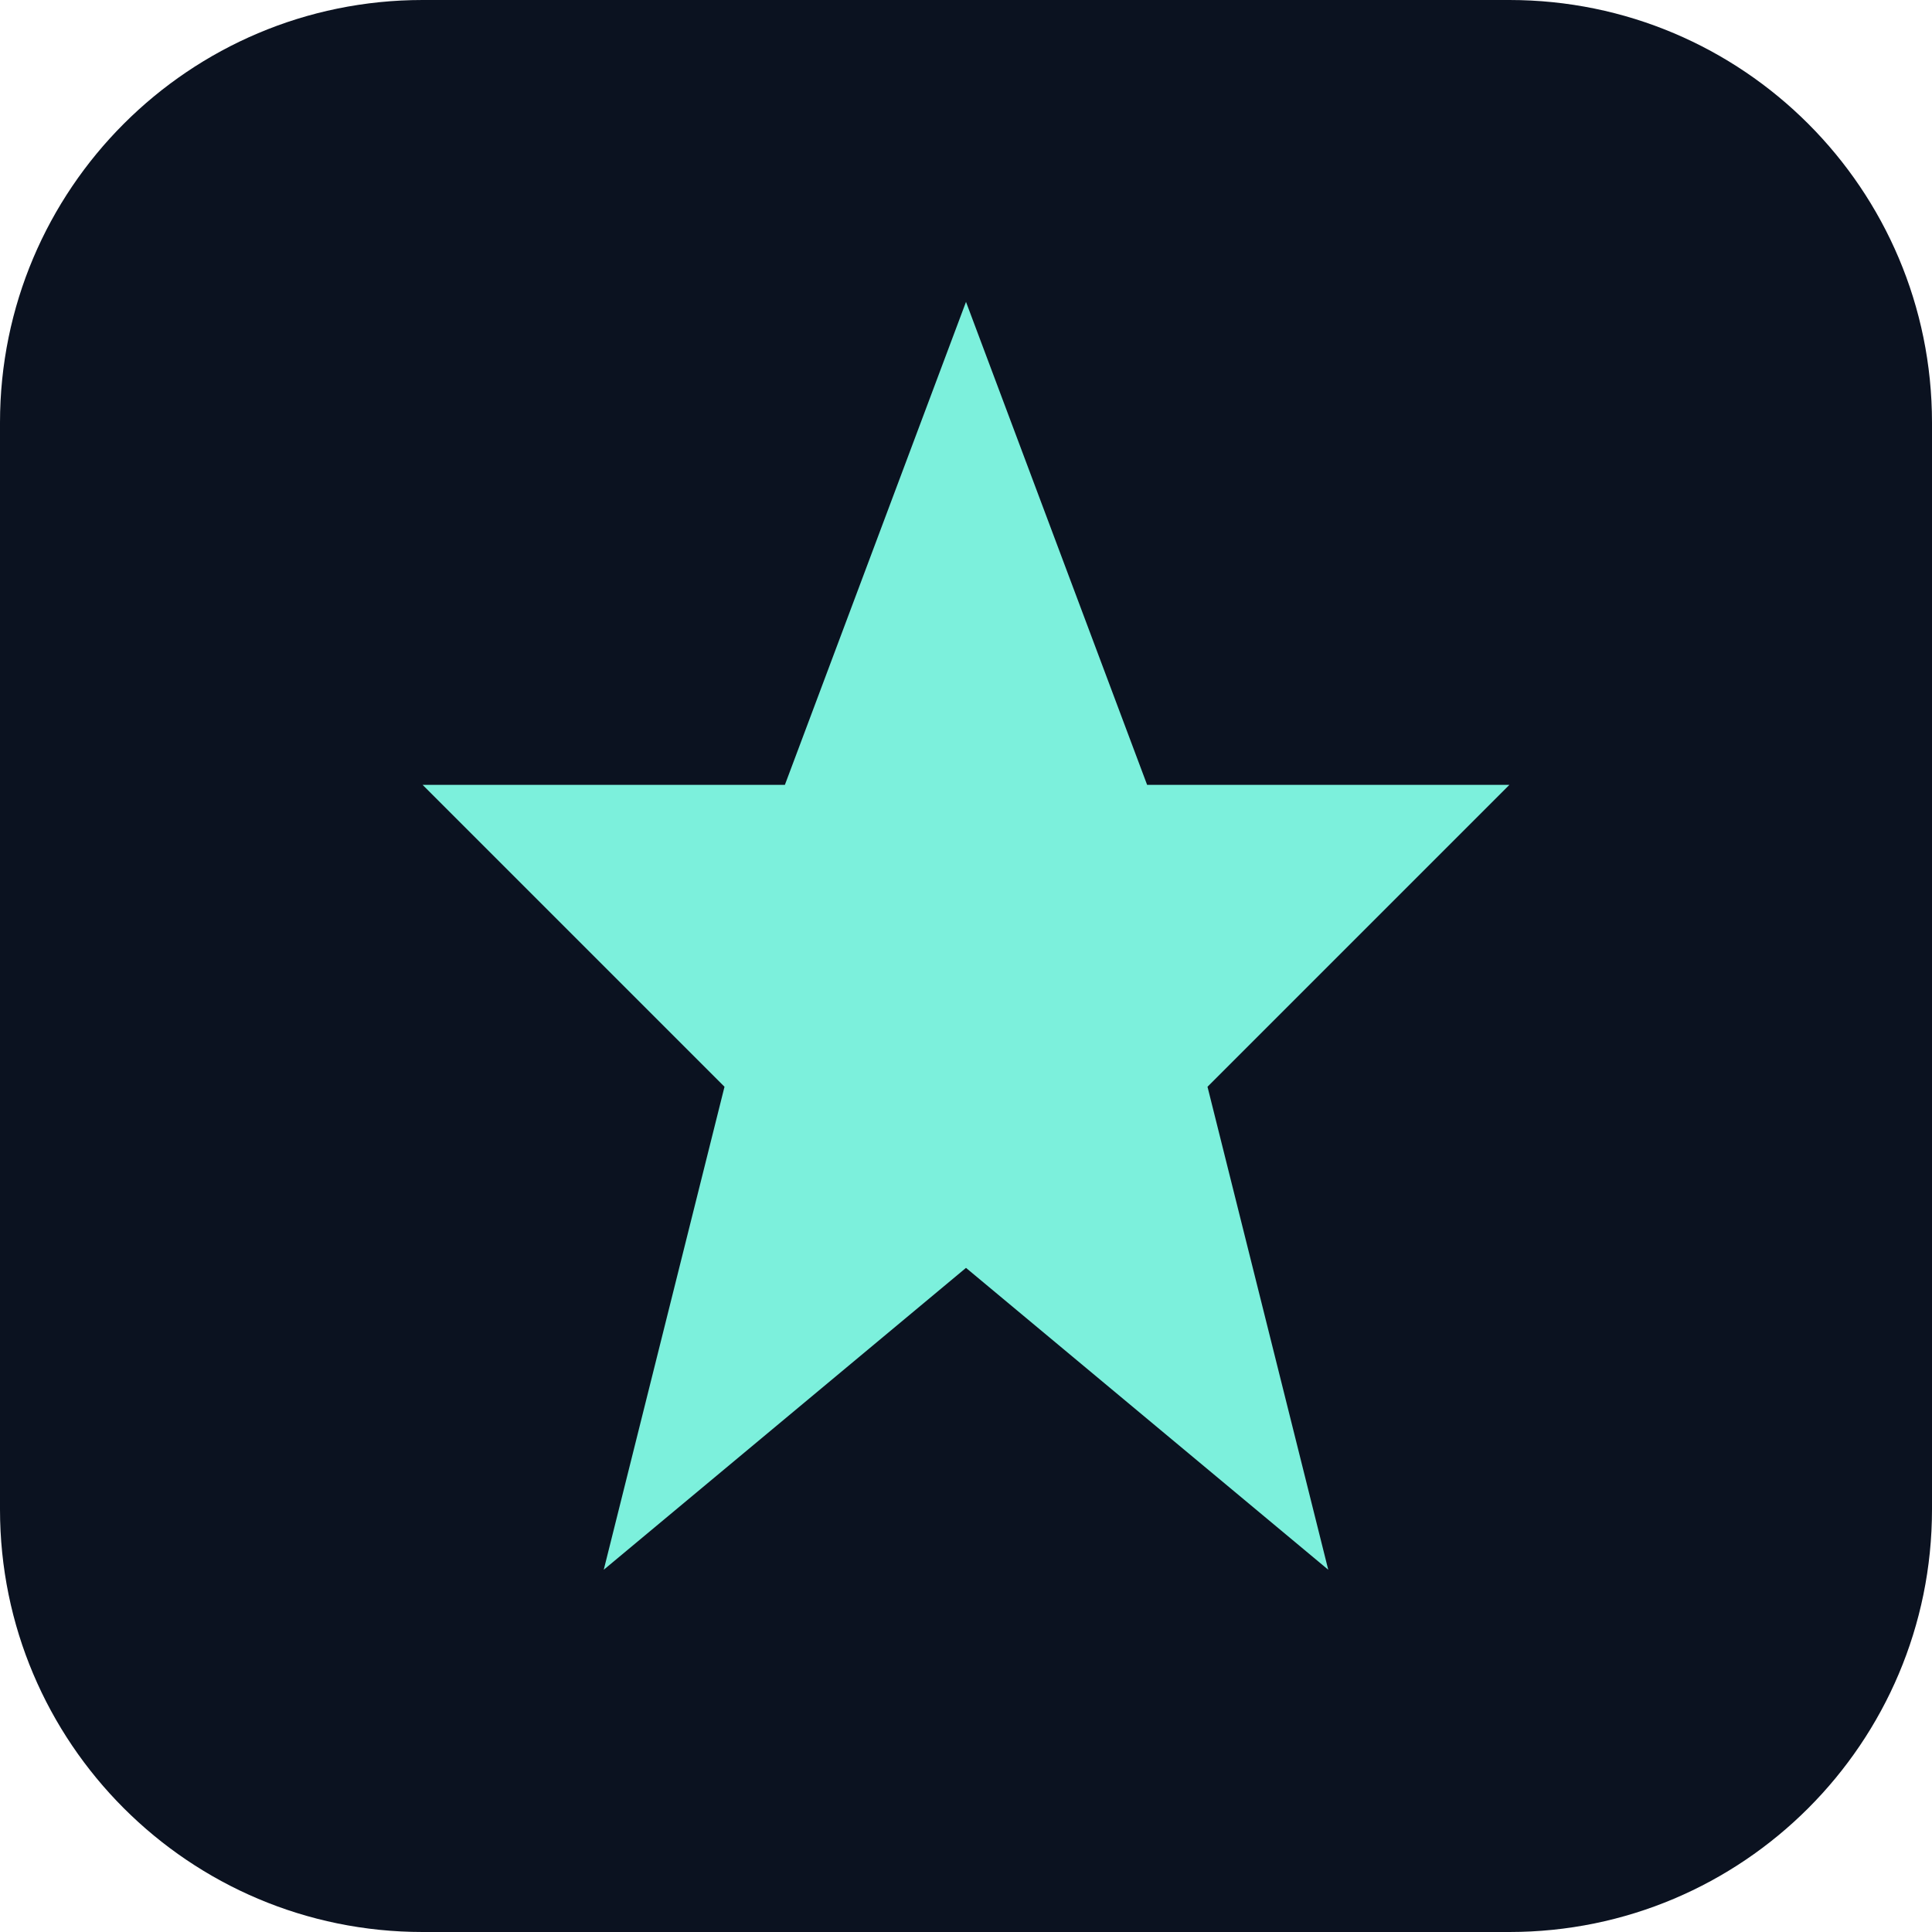
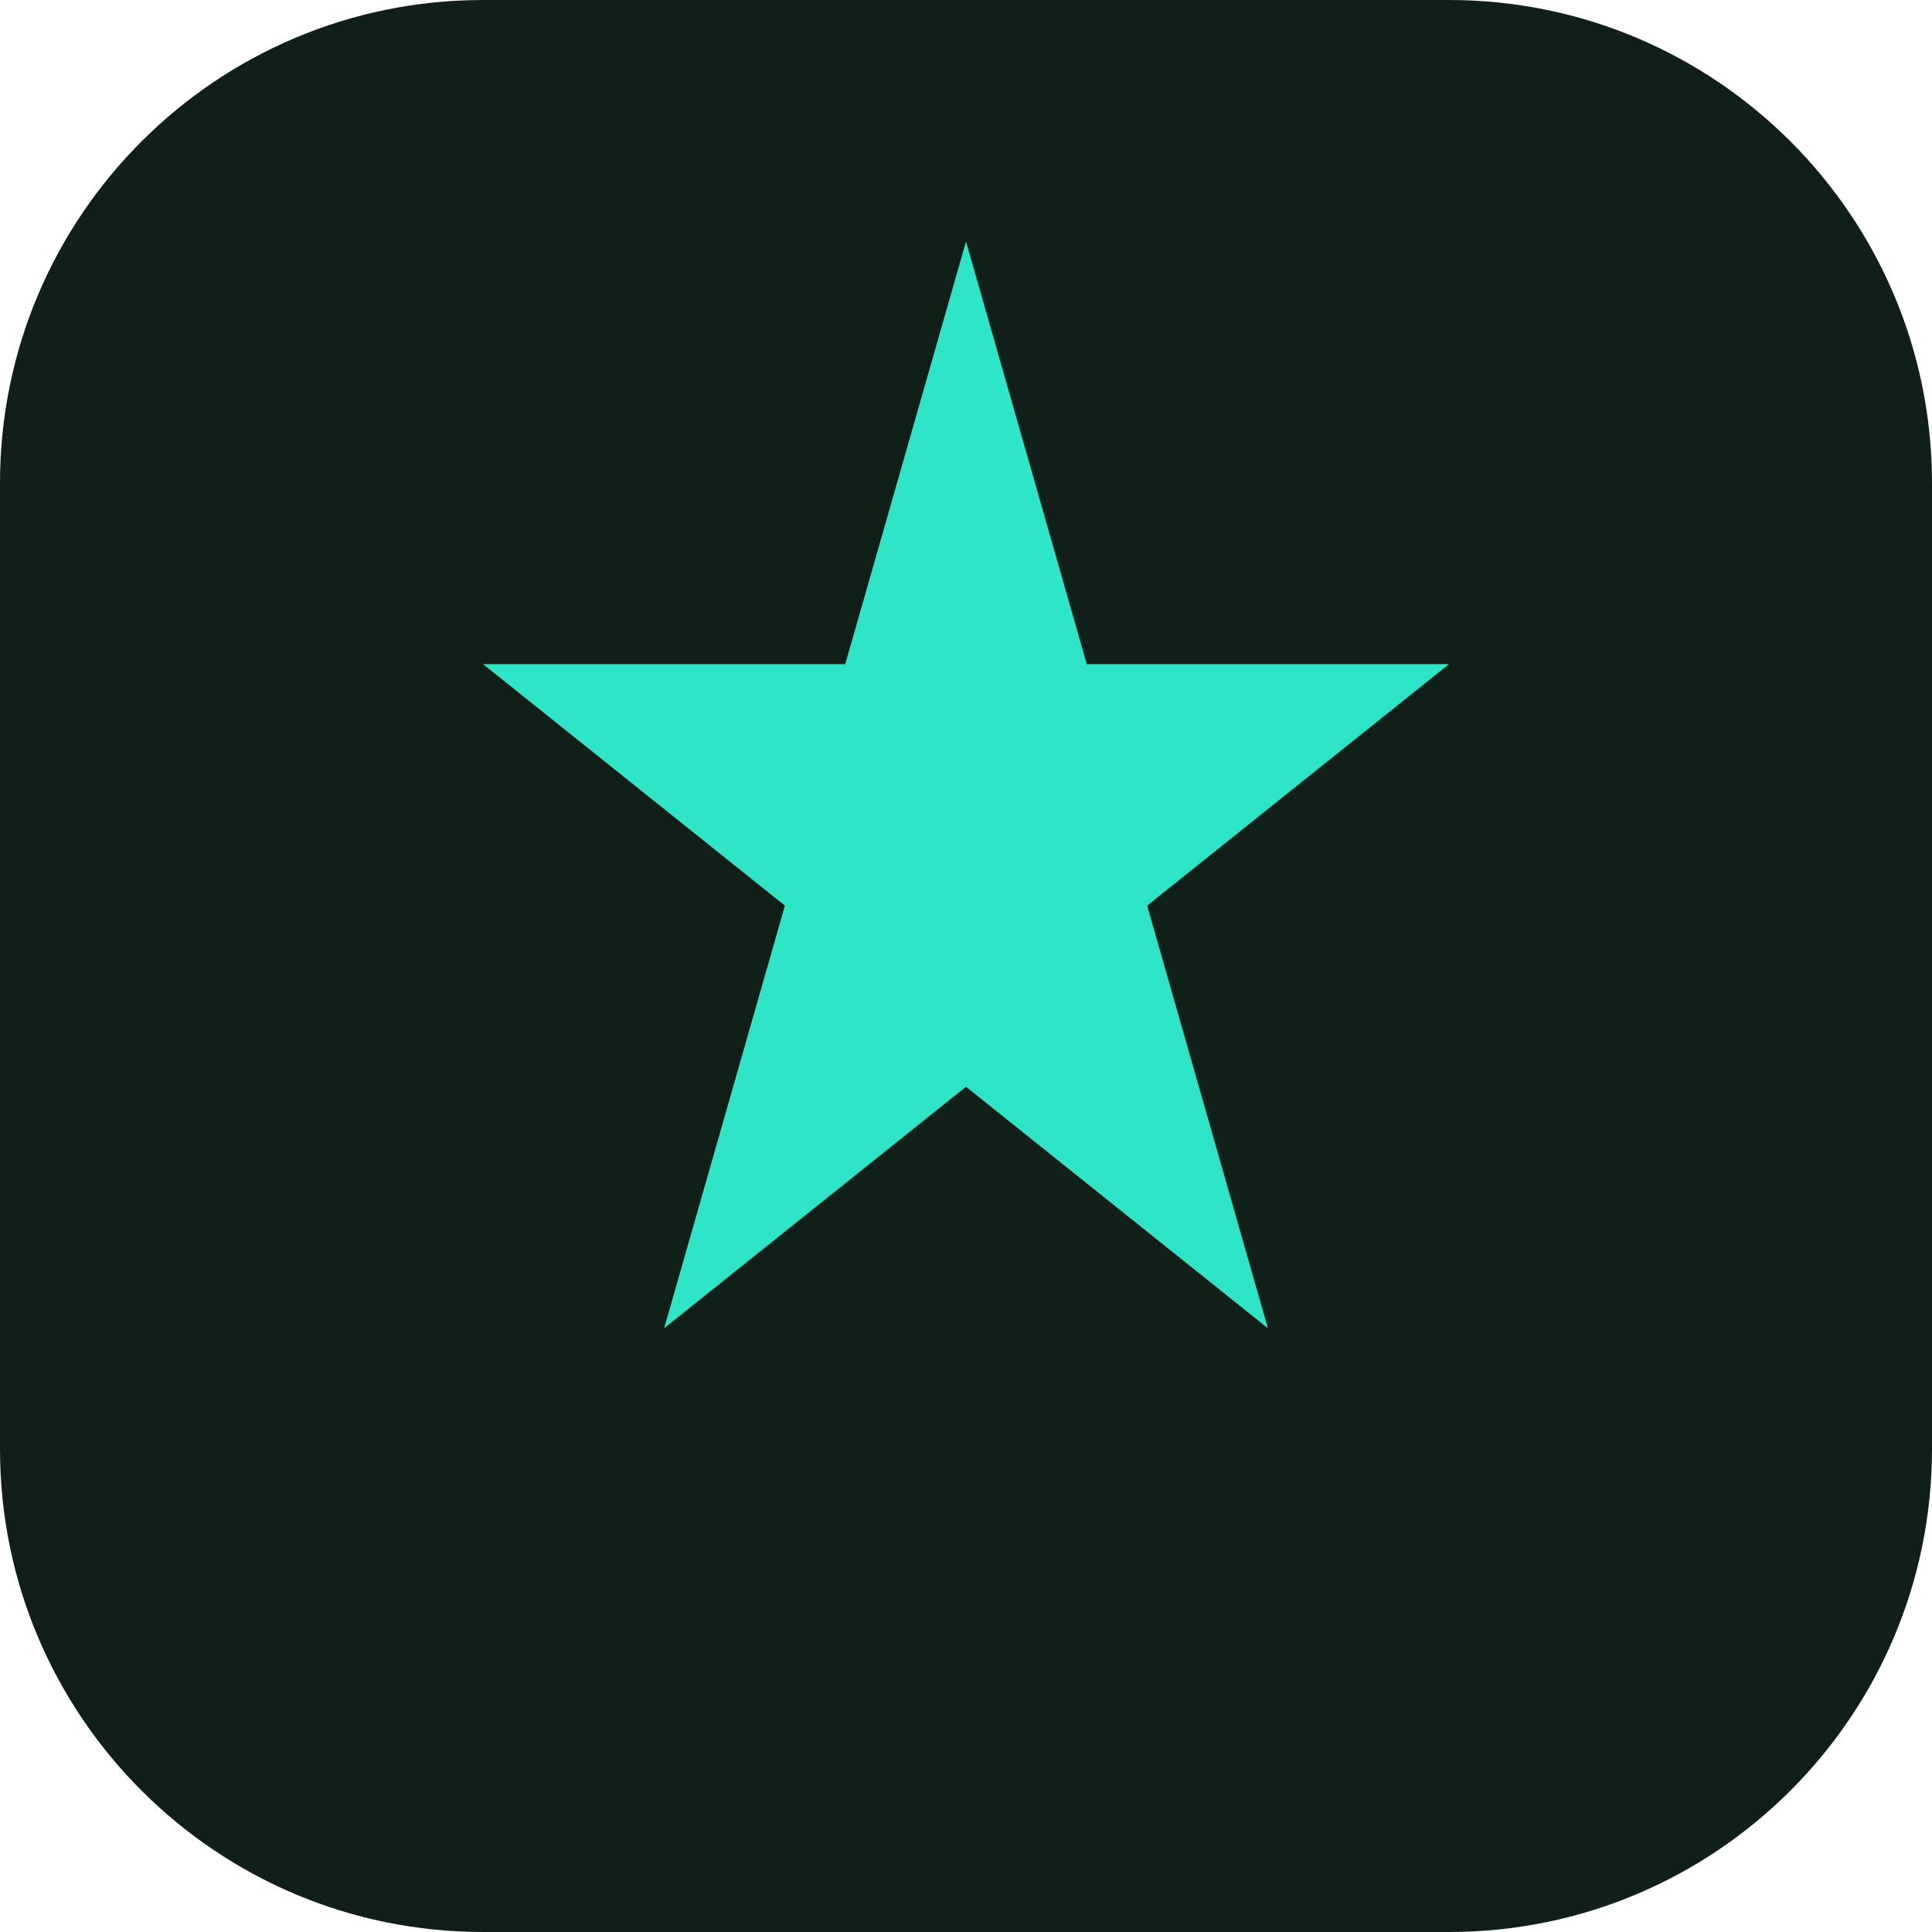
<svg xmlns="http://www.w3.org/2000/svg" viewBox="0 0 64 64" fill="none">
-   <rect width="64" height="64" rx="14" fill="#0b1220" />
-   <path d="M32 10 L38 26 H50 L40 36 L44 52 L32 42 L20 52 L24 36 L14 26 H26 Z" fill="#7cf0dc" />
+   <rect width="64" height="64" rx="16" fill="#102018" />
+   <path d="M32 8 L36 22 H48 L38 30 L42 44 L32 36 L22 44 L26 30 L16 22 H28 Z" fill="#2ee6c7" />
</svg>
